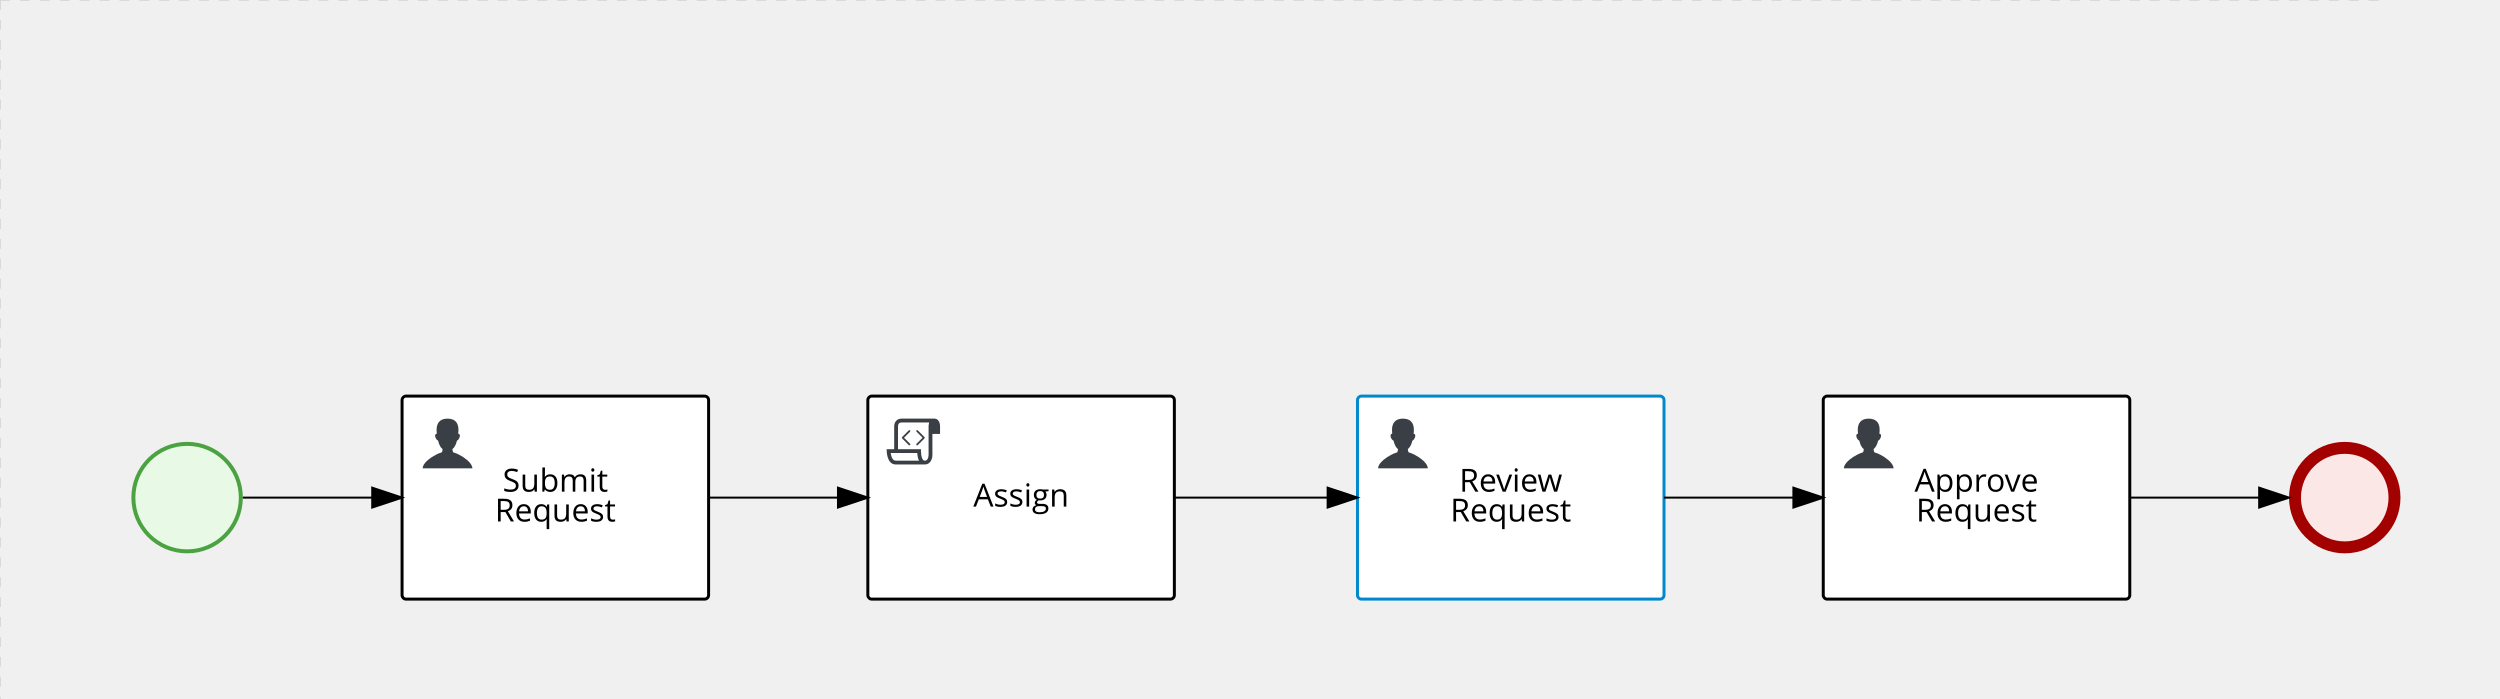
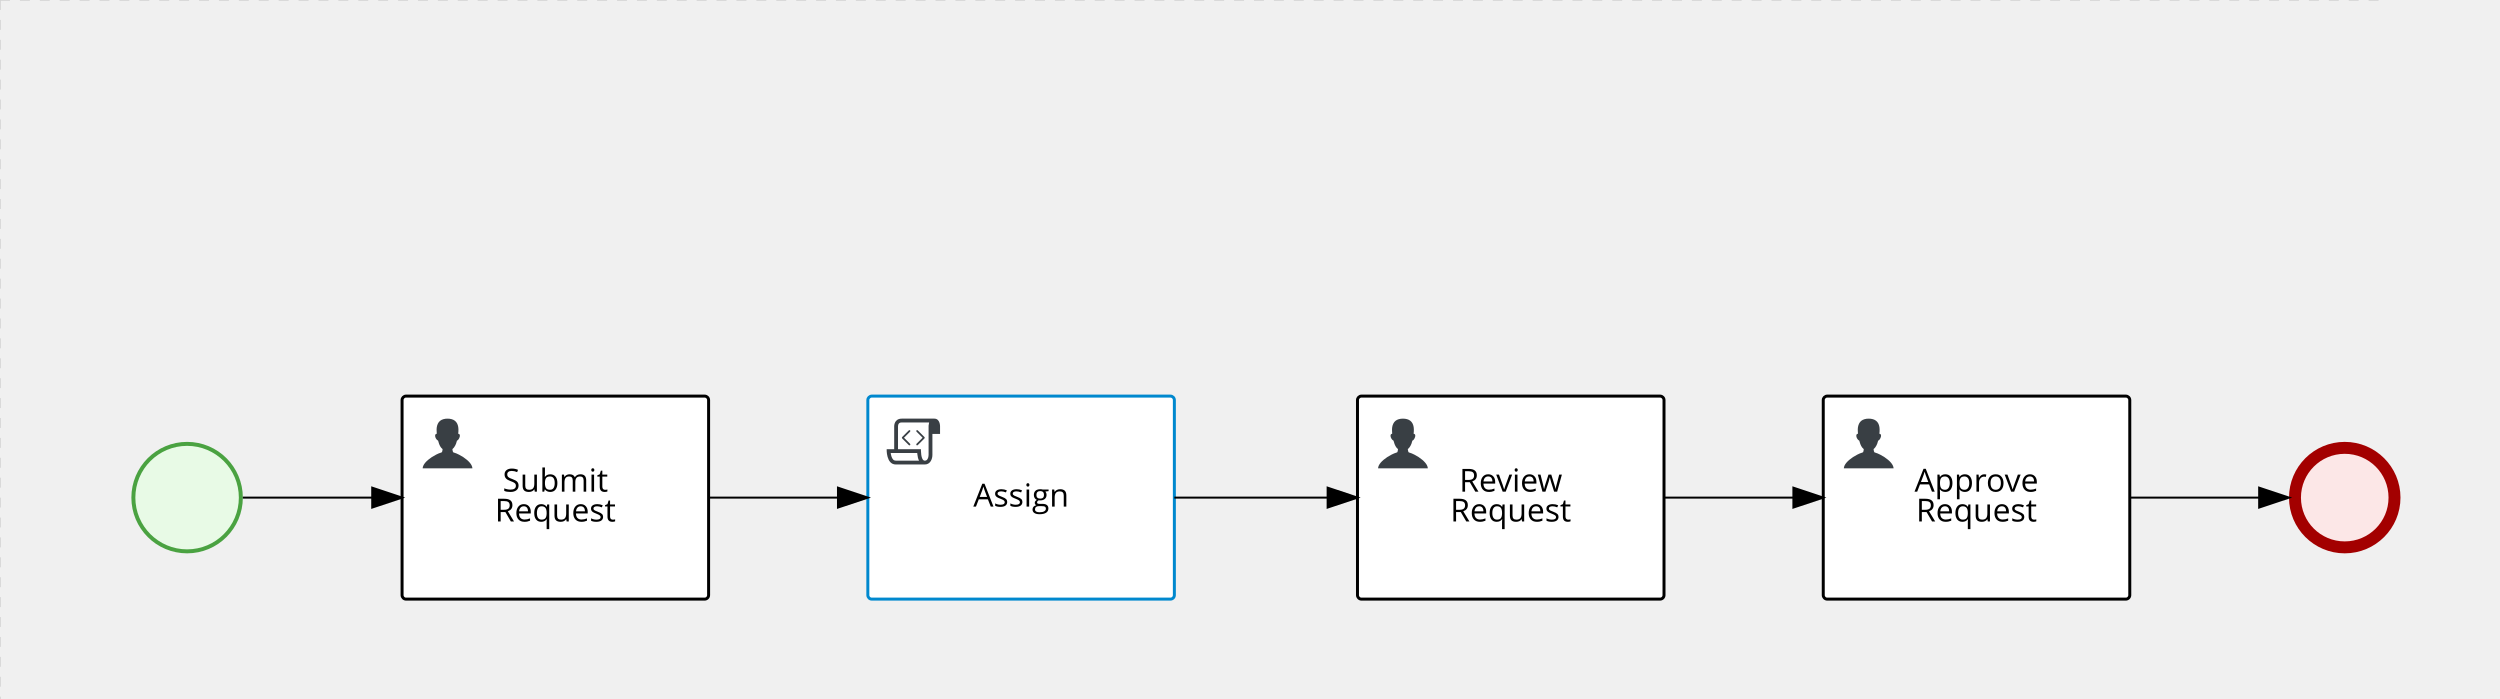
<svg xmlns="http://www.w3.org/2000/svg" version="1.1" width="1256" height="351" viewBox="0 0 1256 351">
  <defs />
  <g transform="matrix(1,0,0,1,0,0)">
    <g>
      <g>
        <g>
          <path fill="none" stroke="#d3d3d3" paint-order="fill stroke markers" d=" M 0 0 L 1200 0" stroke-miterlimit="10" stroke-opacity="0.8" stroke-dasharray="5" />
        </g>
        <g>
          <path fill="none" stroke="#d3d3d3" paint-order="fill stroke markers" d=" M 0 0 L 0 800" stroke-miterlimit="10" stroke-opacity="0.8" stroke-dasharray="5" />
        </g>
      </g>
      <g id="_0E424EA0-77E7-4831-B2D3-A6ECF1FDC271" bpmn2nodeid="_0E424EA0-77E7-4831-B2D3-A6ECF1FDC271" transform="matrix(1,0,0,1,916,199)">
        <g>
          <path fill="none" stroke="none" />
        </g>
        <g transform="matrix(1,0,0,1,0,0)">
          <path fill="#ffffff" stroke="none" id="_0E424EA0-77E7-4831-B2D3-A6ECF1FDC271?shapeType=BACKGROUND" paint-order="stroke fill markers" d=" M 2 0 L 152 0 L 152 0 A 2 2 0 0 1 154 2 L 154 100 L 154 100 A 2 2 0 0 1 152 102 L 2 102 L 2 102 A 2 2 0 0 1 0 100 L 0 2 L 0 2 A 2 2 0 0 1 2 0 Z" />
        </g>
        <g transform="matrix(1,0,0,1,0,0)">
          <path fill="none" stroke="#000000" id="_0E424EA0-77E7-4831-B2D3-A6ECF1FDC271?shapeType=BORDER&amp;renderType=STROKE" paint-order="fill stroke markers" d=" M 2 0 L 152 0 L 152 0 A 2 2 0 0 1 154 2 L 154 100 L 154 100 A 2 2 0 0 1 152 102 L 2 102 L 2 102 A 2 2 0 0 1 0 100 L 0 2 L 0 2 A 2 2 0 0 1 2 0 Z" stroke-miterlimit="10" stroke-width="1.5" stroke-dasharray="" />
        </g>
        <g>
          <g transform="matrix(0.06,0,0,0.06,9.4,9.4)">
            <g transform="matrix(1,0,0,1,0,0)">
              <path fill="#393f44" stroke="none" id="_0E424EA0-77E7-4831-B2D3-A6ECF1FDC271undefined" paint-order="stroke fill markers" d=" M 0 0 M 16 445.21 C 16 440.869 18.784 431.129 22.001 424.217 C 35.768 394.64 77.283 359.28 129 333.084 C 144.516 325.224 157.347 319.964 167.807 317.174 C 171.932 316.074 175.729 314.414 176.525 313.363 C 178.894 310.234 180.914 302.908 181.727 294.5 L 182.5 286.5 L 178.507 283.455 C 166.303 274.146 154.284 251.678 148.04 226.5 C 145.611 216.707 145.056 215.462 142.984 215.158 C 141.703 214.97 138.083 212.243 134.939 209.099 C 123.233 197.393 116.891 177.376 121.44 166.49 C 123.002 162.751 128.155 159.01 131.75 159.004 C 134.448 159 134.471 158.603 132.914 138.788 C 130.927 113.496 134.279 92.265 143.132 74.076 C 152.232 55.38 167.569 42.882 189.049 36.66 C 210.203 30.532 237.797 30.532 258.951 36.66 C 300.042 48.563 318.958 83.806 314.955 141 C 314.32 150.075 313.624 157.788 313.409 158.14 C 313.194 158.493 314.575 159.073 316.479 159.43 C 328.929 161.766 330.986 177.018 321.496 196.621 C 316.903 206.109 309.357 214.508 304.817 215.185 C 303.023 215.453 302.293 217.146 299.943 226.5 C 296.659 239.567 294.474 245.305 287.948 257.995 C 282.491 268.606 273.035 281.109 268.108 284.229 L 264.871 286.278 L 265.518 292.889 C 266.345 301.33 268.639 309.871 270.877 312.837 C 272.067 314.415 275.002 315.79 280.063 317.139 C 291.069 320.075 303.617 325.274 321 334.102 C 369.815 358.891 410.848 393.758 425.032 422.5 C 429.07 430.682 432 440.232 432 445.21 L 432 448 L 224 448 L 16 448 L 16 445.21 Z" />
            </g>
          </g>
        </g>
        <g transform="matrix(1,0,0,1,4.04,13.68)">
          <g transform="matrix(0.04,0,0,0.04,63.36,69.12)">
            <g transform="matrix(1,0,0,1,0,0)">
              <path fill="none" stroke="none" />
            </g>
            <g transform="matrix(1,0,0,1,0,0)">
              <path fill="none" stroke="none" />
            </g>
          </g>
        </g>
        <g transform="matrix(1,0,0,1,43.78125,36)">
          <text fill="#000000" stroke="none" font-family="Open Sans" font-size="12pt" font-style="normal" font-weight="normal" text-decoration="normal" x="33.219" y="12" text-anchor="middle" dominant-baseline="alphabetic">Approve </text>
          <text fill="#000000" stroke="none" font-family="Open Sans" font-size="12pt" font-style="normal" font-weight="normal" text-decoration="normal" x="33.219" y="27" text-anchor="middle" dominant-baseline="alphabetic">Request </text>
        </g>
      </g>
      <g id="_3568015E-ACFC-4162-8121-174C1F4E4E83" bpmn2nodeid="_3568015E-ACFC-4162-8121-174C1F4E4E83" transform="matrix(1,0,0,1,682,199)">
        <g>
          <path fill="none" stroke="none" />
        </g>
        <g transform="matrix(1,0,0,1,0,0)">
          <path fill="#ffffff" stroke="none" id="_3568015E-ACFC-4162-8121-174C1F4E4E83?shapeType=BACKGROUND" paint-order="stroke fill markers" d=" M 2 0 L 152 0 L 152 0 A 2 2 0 0 1 154 2 L 154 100 L 154 100 A 2 2 0 0 1 152 102 L 2 102 L 2 102 A 2 2 0 0 1 0 100 L 0 2 L 0 2 A 2 2 0 0 1 2 0 Z" />
        </g>
        <g transform="matrix(1,0,0,1,0,0)">
-           <path fill="none" stroke="rgb(0,136,206)" id="_3568015E-ACFC-4162-8121-174C1F4E4E83?shapeType=BORDER&amp;renderType=STROKE" paint-order="fill stroke markers" d=" M 2 0 L 152 0 L 152 0 A 2 2 0 0 1 154 2 L 154 100 L 154 100 A 2 2 0 0 1 152 102 L 2 102 L 2 102 A 2 2 0 0 1 0 100 L 0 2 L 0 2 A 2 2 0 0 1 2 0 Z" stroke-miterlimit="10" stroke-width="1.5" stroke-dasharray="" />
+           <path fill="none" stroke="#000000" id="_3568015E-ACFC-4162-8121-174C1F4E4E83?shapeType=BORDER&amp;renderType=STROKE" paint-order="fill stroke markers" d=" M 2 0 L 152 0 L 152 0 A 2 2 0 0 1 154 2 L 154 100 L 154 100 A 2 2 0 0 1 152 102 L 2 102 L 2 102 A 2 2 0 0 1 0 100 L 0 2 L 0 2 A 2 2 0 0 1 2 0 Z" stroke-miterlimit="10" stroke-width="1.5" stroke-dasharray="" />
        </g>
        <g>
          <g transform="matrix(0.06,0,0,0.06,9.4,9.4)">
            <g transform="matrix(1,0,0,1,0,0)">
              <path fill="#393f44" stroke="none" id="_3568015E-ACFC-4162-8121-174C1F4E4E83undefined" paint-order="stroke fill markers" d=" M 0 0 M 16 445.21 C 16 440.869 18.784 431.129 22.001 424.217 C 35.768 394.64 77.283 359.28 129 333.084 C 144.516 325.224 157.347 319.964 167.807 317.174 C 171.932 316.074 175.729 314.414 176.525 313.363 C 178.894 310.234 180.914 302.908 181.727 294.5 L 182.5 286.5 L 178.507 283.455 C 166.303 274.146 154.284 251.678 148.04 226.5 C 145.611 216.707 145.056 215.462 142.984 215.158 C 141.703 214.97 138.083 212.243 134.939 209.099 C 123.233 197.393 116.891 177.376 121.44 166.49 C 123.002 162.751 128.155 159.01 131.75 159.004 C 134.448 159 134.471 158.603 132.914 138.788 C 130.927 113.496 134.279 92.265 143.132 74.076 C 152.232 55.38 167.569 42.882 189.049 36.66 C 210.203 30.532 237.797 30.532 258.951 36.66 C 300.042 48.563 318.958 83.806 314.955 141 C 314.32 150.075 313.624 157.788 313.409 158.14 C 313.194 158.493 314.575 159.073 316.479 159.43 C 328.929 161.766 330.986 177.018 321.496 196.621 C 316.903 206.109 309.357 214.508 304.817 215.185 C 303.023 215.453 302.293 217.146 299.943 226.5 C 296.659 239.567 294.474 245.305 287.948 257.995 C 282.491 268.606 273.035 281.109 268.108 284.229 L 264.871 286.278 L 265.518 292.889 C 266.345 301.33 268.639 309.871 270.877 312.837 C 272.067 314.415 275.002 315.79 280.063 317.139 C 291.069 320.075 303.617 325.274 321 334.102 C 369.815 358.891 410.848 393.758 425.032 422.5 C 429.07 430.682 432 440.232 432 445.21 L 432 448 L 224 448 L 16 448 L 16 445.21 Z" />
            </g>
          </g>
        </g>
        <g transform="matrix(1,0,0,1,4.04,13.68)">
          <g transform="matrix(0.04,0,0,0.04,63.36,69.12)">
            <g transform="matrix(1,0,0,1,0,0)">
              <path fill="none" stroke="none" />
            </g>
            <g transform="matrix(1,0,0,1,0,0)">
              <path fill="none" stroke="none" />
            </g>
          </g>
        </g>
        <g transform="matrix(1,0,0,1,46.625,36)">
          <text fill="#000000" stroke="none" font-family="Open Sans" font-size="12pt" font-style="normal" font-weight="normal" text-decoration="normal" x="30.375" y="12" text-anchor="middle" dominant-baseline="alphabetic">Review  </text>
          <text fill="#000000" stroke="none" font-family="Open Sans" font-size="12pt" font-style="normal" font-weight="normal" text-decoration="normal" x="30.375" y="27" text-anchor="middle" dominant-baseline="alphabetic">Request</text>
        </g>
      </g>
      <g id="_BC8DA187-954F-4409-B8E6-172BF92DBC31" bpmn2nodeid="_BC8DA187-954F-4409-B8E6-172BF92DBC31" transform="matrix(1,0,0,1,66,222)">
        <g>
          <path fill="none" stroke="none" />
        </g>
        <g transform="matrix(0.125,0,0,0.125,0,0)">
          <g transform="matrix(1,0,0,1,0,0)">
            <path fill="#e8fae6" stroke="none" id="_BC8DA187-954F-4409-B8E6-172BF92DBC31?shapeType=BACKGROUND" paint-order="stroke fill markers" d=" M 0 0 M 444 224 C 444 263.9 434.2 300.8 414.4 334.5 C 394.7 368.2 368 394.9 334.4 414.5 C 300.8 434.1 263.9 444 224 444 C 184.1 444 147.2 434.2 113.5 414.4 C 79.8 394.7 53.1 368 33.5 334.4 C 13.9 300.8 4 263.9 4 224 C 4 184.1 13.8 147.2 33.6 113.5 C 53.4 79.8 80.1 53.1 113.6 33.5 C 147.1 13.9 184.1 4 224 4 C 263.9 4 300.8 13.8 334.5 33.6 C 368.2 53.4 394.9 80.1 414.5 113.6 C 434.1 147.1 444 184.1 444 224 Z" />
          </g>
          <g>
            <g transform="matrix(1,0,0,1,0,0)">
              <g transform="matrix(1,0,0,1,0,0)">
                <path fill="#4aa241" stroke="none" id="_BC8DA187-954F-4409-B8E6-172BF92DBC31?shapeType=BORDER&amp;renderType=FILL" paint-order="stroke fill markers" d=" M 0 0 M 224 0 C 100.3 0 0 100.3 0 224 C 0 347.7 100.3 448 224 448 C 347.7 448 448 347.7 448 224 C 448 100.3 347.7 0 224 0 Z M 0 0 M 224 432 C 109.1 432 16 338.9 16 224 C 16 109.1 109.1 16 224 16 C 338.9 16 432 109.1 432 224 C 432 338.9 338.9 432 224 432 Z" />
              </g>
            </g>
          </g>
        </g>
        <g transform="matrix(1,0,0,1,28,61)" />
      </g>
      <g id="_22526F9B-1A54-40E8-A94D-97218A1F67BB" bpmn2nodeid="_22526F9B-1A54-40E8-A94D-97218A1F67BB" transform="matrix(1,0,0,1,202,199)">
        <g>
          <path fill="none" stroke="none" />
        </g>
        <g transform="matrix(1,0,0,1,0,0)">
          <path fill="#ffffff" stroke="none" id="_22526F9B-1A54-40E8-A94D-97218A1F67BB?shapeType=BACKGROUND" paint-order="stroke fill markers" d=" M 2 0 L 152 0 L 152 0 A 2 2 0 0 1 154 2 L 154 100 L 154 100 A 2 2 0 0 1 152 102 L 2 102 L 2 102 A 2 2 0 0 1 0 100 L 0 2 L 0 2 A 2 2 0 0 1 2 0 Z" />
        </g>
        <g transform="matrix(1,0,0,1,0,0)">
          <path fill="none" stroke="#000000" id="_22526F9B-1A54-40E8-A94D-97218A1F67BB?shapeType=BORDER&amp;renderType=STROKE" paint-order="fill stroke markers" d=" M 2 0 L 152 0 L 152 0 A 2 2 0 0 1 154 2 L 154 100 L 154 100 A 2 2 0 0 1 152 102 L 2 102 L 2 102 A 2 2 0 0 1 0 100 L 0 2 L 0 2 A 2 2 0 0 1 2 0 Z" stroke-miterlimit="10" stroke-width="1.5" stroke-dasharray="" />
        </g>
        <g>
          <g transform="matrix(0.06,0,0,0.06,9.4,9.4)">
            <g transform="matrix(1,0,0,1,0,0)">
              <path fill="#393f44" stroke="none" id="_22526F9B-1A54-40E8-A94D-97218A1F67BBundefined" paint-order="stroke fill markers" d=" M 0 0 M 16 445.21 C 16 440.869 18.784 431.129 22.001 424.217 C 35.768 394.64 77.283 359.28 129 333.084 C 144.516 325.224 157.347 319.964 167.807 317.174 C 171.932 316.074 175.729 314.414 176.525 313.363 C 178.894 310.234 180.914 302.908 181.727 294.5 L 182.5 286.5 L 178.507 283.455 C 166.303 274.146 154.284 251.678 148.04 226.5 C 145.611 216.707 145.056 215.462 142.984 215.158 C 141.703 214.97 138.083 212.243 134.939 209.099 C 123.233 197.393 116.891 177.376 121.44 166.49 C 123.002 162.751 128.155 159.01 131.75 159.004 C 134.448 159 134.471 158.603 132.914 138.788 C 130.927 113.496 134.279 92.265 143.132 74.076 C 152.232 55.38 167.569 42.882 189.049 36.66 C 210.203 30.532 237.797 30.532 258.951 36.66 C 300.042 48.563 318.958 83.806 314.955 141 C 314.32 150.075 313.624 157.788 313.409 158.14 C 313.194 158.493 314.575 159.073 316.479 159.43 C 328.929 161.766 330.986 177.018 321.496 196.621 C 316.903 206.109 309.357 214.508 304.817 215.185 C 303.023 215.453 302.293 217.146 299.943 226.5 C 296.659 239.567 294.474 245.305 287.948 257.995 C 282.491 268.606 273.035 281.109 268.108 284.229 L 264.871 286.278 L 265.518 292.889 C 266.345 301.33 268.639 309.871 270.877 312.837 C 272.067 314.415 275.002 315.79 280.063 317.139 C 291.069 320.075 303.617 325.274 321 334.102 C 369.815 358.891 410.848 393.758 425.032 422.5 C 429.07 430.682 432 440.232 432 445.21 L 432 448 L 224 448 L 16 448 L 16 445.21 Z" />
            </g>
          </g>
        </g>
        <g transform="matrix(1,0,0,1,4.04,13.68)">
          <g transform="matrix(0.04,0,0,0.04,63.36,69.12)">
            <g transform="matrix(1,0,0,1,0,0)">
              <path fill="none" stroke="none" />
            </g>
            <g transform="matrix(1,0,0,1,0,0)">
              <path fill="none" stroke="none" />
            </g>
          </g>
        </g>
        <g transform="matrix(1,0,0,1,46.625,36)">
          <text fill="#000000" stroke="none" font-family="Open Sans" font-size="12pt" font-style="normal" font-weight="normal" text-decoration="normal" x="30.375" y="12" text-anchor="middle" dominant-baseline="alphabetic">Submit  </text>
          <text fill="#000000" stroke="none" font-family="Open Sans" font-size="12pt" font-style="normal" font-weight="normal" text-decoration="normal" x="30.375" y="27" text-anchor="middle" dominant-baseline="alphabetic">Request</text>
        </g>
      </g>
      <g id="_81CDA717-DBA7-48E3-B490-E946B750DC51" bpmn2nodeid="_81CDA717-DBA7-48E3-B490-E946B750DC51" transform="matrix(1,0,0,1,1150,222)">
        <g>
          <path fill="none" stroke="none" />
        </g>
        <g transform="matrix(0.125,0,0,0.125,0,0)">
          <g transform="matrix(1,0,0,1,0,0)">
            <path fill="#fce7e7" stroke="none" id="_81CDA717-DBA7-48E3-B490-E946B750DC51?shapeType=BACKGROUND" paint-order="stroke fill markers" d=" M 0 0 M 444 224 C 444 263.9 434.2 300.8 414.4 334.5 C 394.7 368.2 368 394.9 334.4 414.5 C 300.8 434.1 263.9 444 224 444 C 184.1 444 147.2 434.2 113.5 414.4 C 79.8 394.7 53.1 368 33.5 334.4 C 13.9 300.8 4 263.9 4 224 C 4 184.1 13.8 147.2 33.6 113.5 C 53.4 79.8 80.1 53.1 113.6 33.5 C 147.1 13.9 184.1 4 224 4 C 263.9 4 300.8 13.8 334.5 33.6 C 368.2 53.4 394.9 80.1 414.5 113.6 C 434.1 147.1 444 184.1 444 224 Z" />
          </g>
          <g>
            <g transform="matrix(1,0,0,1,0,0)">
              <g transform="matrix(1,0,0,1,0,0)">
                <path fill="#a30000" stroke="none" id="_81CDA717-DBA7-48E3-B490-E946B750DC51?shapeType=BORDER&amp;renderType=FILL" paint-order="stroke fill markers" d=" M 0 0 M 224 0 C 100.3 0 0 100.3 0 224 C 0 347.7 100.3 448 224 448 C 347.7 448 448 347.7 448 224 C 448 100.3 347.7 0 224 0 Z M 0 0 M 224 400 C 126.8 400 48 321.2 48 224 C 48 126.8 126.8 48 224 48 C 321.2 48 400 126.8 400 224 C 400 321.2 321.2 400 224 400 Z" />
              </g>
            </g>
          </g>
        </g>
        <g transform="matrix(1,0,0,1,28,61)" />
      </g>
      <g id="_66DB4783-DB33-4956-B947-87DF798032BC" bpmn2nodeid="_66DB4783-DB33-4956-B947-87DF798032BC" transform="matrix(1,0,0,1,436,199)">
        <g>
          <path fill="none" stroke="none" />
        </g>
        <g transform="matrix(1,0,0,1,0,0)">
          <path fill="#ffffff" stroke="none" id="_66DB4783-DB33-4956-B947-87DF798032BC?shapeType=BACKGROUND" paint-order="stroke fill markers" d=" M 2 0 L 152 0 L 152 0 A 2 2 0 0 1 154 2 L 154 100 L 154 100 A 2 2 0 0 1 152 102 L 2 102 L 2 102 A 2 2 0 0 1 0 100 L 0 2 L 0 2 A 2 2 0 0 1 2 0 Z" />
        </g>
        <g transform="matrix(1,0,0,1,0,0)">
-           <path fill="none" stroke="rgb(0,0,0)" id="_66DB4783-DB33-4956-B947-87DF798032BC?shapeType=BORDER&amp;renderType=STROKE" paint-order="fill stroke markers" d=" M 2 0 L 152 0 L 152 0 A 2 2 0 0 1 154 2 L 154 100 L 154 100 A 2 2 0 0 1 152 102 L 2 102 L 2 102 A 2 2 0 0 1 0 100 L 0 2 L 0 2 A 2 2 0 0 1 2 0 Z" stroke-miterlimit="10" stroke-width="1.5" stroke-dasharray="" />
+           <path fill="none" stroke="rgb(0,136,206)" id="_66DB4783-DB33-4956-B947-87DF798032BC?shapeType=BORDER&amp;renderType=STROKE" paint-order="fill stroke markers" d=" M 2 0 L 152 0 L 152 0 A 2 2 0 0 1 154 2 L 154 100 L 154 100 A 2 2 0 0 1 152 102 L 2 102 L 2 102 A 2 2 0 0 1 0 100 L 0 2 L 0 2 A 2 2 0 0 1 2 0 Z" stroke-miterlimit="10" stroke-width="1.5" stroke-dasharray="" />
        </g>
        <g>
          <g transform="matrix(0.06,0,0,0.06,9.4,9.4)">
            <g transform="matrix(1,0,0,1,0,0)">
              <path fill="#393f44" stroke="none" id="_66DB4783-DB33-4956-B947-87DF798032BCundefined" paint-order="stroke fill markers" d=" M 0 0 M 197.3 130.2 C 194.4 127.3 189.6 127.3 186.7 130.2 L 130.2 186.7 C 127.3 189.6 127.3 194.4 130.2 197.3 L 186.7 253.8 C 188.1 255.3 190.1 256 192 256 C 193.9 256 195.9 255.3 197.3 253.7 C 200.2 250.8 200.2 246 197.3 243.1 L 146.2 192 L 197.3 140.8 C 200.2 137.9 200.2 133.1 197.3 130.2 Z" />
            </g>
            <g transform="matrix(1,0,0,1,0,0)">
              <path fill="#393f44" stroke="none" id="_66DB4783-DB33-4956-B947-87DF798032BCundefined" paint-order="stroke fill markers" d=" M 0 0 M 261.3 130.2 C 258.4 127.3 253.6 127.3 250.7 130.2 C 247.8 133.1 247.8 137.9 250.7 140.8 L 301.8 191.9 L 250.7 243 C 247.8 245.9 247.8 250.7 250.7 253.6 C 252.1 255.3 254.1 256 256 256 C 257.9 256 259.9 255.3 261.3 253.8 L 317.8 197.3 C 320.7 194.4 320.7 189.6 317.8 186.7 L 261.3 130.2 Z" />
            </g>
            <g transform="matrix(1,0,0,1,0,0)">
              <path fill="#393f44" stroke="none" id="_66DB4783-DB33-4956-B947-87DF798032BCundefined" paint-order="stroke fill markers" d=" M 0 0 M 400 32 C 400 32 152.8 32 128 32 C 62 32 64 96 64 96 L 64 288 L 1 288 C 1 288 -4 416 78 416 L 320 416 C 368 416 384 368 384 336 C 384 314.2 384 224.4 384 160 L 448 160 L 448 96 C 448 96 449 32 400 32 Z M 0 0 M 78 383.9 C 68.5 383.9 61.6 381.1 55.5 374.9 C 43.4 362.4 37.5 339.6 34.9 320 L 256.9 320 C 257.1 322.7 257.3 325.4 257.6 328.2 C 260 351.6 264.7 370.1 271.9 383.9 L 78 383.9 L 78 383.9 Z M 0 0 M 352 336 C 352 345.9 349.6 360.3 342.9 371 C 337.2 380.1 330.4 384 320 384 C 285 384 288 288 288 288 L 96 288 L 96 96 L 96 95.9 L 96 95.1 C 96 90.6 97.6 78.3 104.7 71.2 C 106.5 69.4 111.9 64 128 64 L 356.5 64 C 354.4 72.8 352.8 81.8 352.2 89.9 C 352.2 90.5 352.1 91.1 352.1 91.7 C 352.1 92 352.1 92.3 352.1 92.6 C 352 94.8 352 96 352 96 L 352 160 L 352 336 Z" />
            </g>
          </g>
        </g>
        <g transform="matrix(1,0,0,1,52.98828,43.5)">
          <text fill="#000000" stroke="none" font-family="Open Sans" font-size="12pt" font-style="normal" font-weight="normal" text-decoration="normal" x="24.012" y="12" text-anchor="middle" dominant-baseline="alphabetic">Assign</text>
        </g>
      </g>
      <g id="_EBBF8527-5CAE-48C7-B076-ED6CC098C86B" bpmn2nodeid="_EBBF8527-5CAE-48C7-B076-ED6CC098C86B">
        <g>
          <path fill="none" stroke="#000000" paint-order="fill stroke markers" d=" M 122 250 L 187 250" stroke-miterlimit="10" stroke-dasharray="" />
        </g>
        <g transform="matrix(1,0,0,1,122,250)" />
        <g transform="matrix(6.123233995736766e-17,1,-1,6.123233995736766e-17,202,245)">
          <path fill="#000000" stroke="#000000" paint-order="fill stroke markers" d=" M 10 15 L 0 15 L 5 0 Z" stroke-miterlimit="10" stroke-dasharray="" />
        </g>
        <g transform="matrix(1,0,0,1,122,240)" />
      </g>
      <g id="_1E1A461B-5607-4201-8E3E-C39534906C7D" bpmn2nodeid="_1E1A461B-5607-4201-8E3E-C39534906C7D">
        <g>
          <path fill="none" stroke="#000000" paint-order="fill stroke markers" d=" M 356 250 L 421 250" stroke-miterlimit="10" stroke-dasharray="" />
        </g>
        <g transform="matrix(1,0,0,1,356,250)" />
        <g transform="matrix(6.123233995736766e-17,1,-1,6.123233995736766e-17,436,245)">
          <path fill="#000000" stroke="#000000" paint-order="fill stroke markers" d=" M 10 15 L 0 15 L 5 0 Z" stroke-miterlimit="10" stroke-dasharray="" />
        </g>
        <g transform="matrix(1,0,0,1,356,240)" />
      </g>
      <g id="_D8BCA098-19AC-454E-B6FE-146238ECBFA5" bpmn2nodeid="_D8BCA098-19AC-454E-B6FE-146238ECBFA5">
        <g>
          <path fill="none" stroke="#000000" paint-order="fill stroke markers" d=" M 590 250 L 667 250" stroke-miterlimit="10" stroke-dasharray="" />
        </g>
        <g transform="matrix(1,0,0,1,590,250)" />
        <g transform="matrix(6.123233995736766e-17,1,-1,6.123233995736766e-17,682,245)">
          <path fill="#000000" stroke="#000000" paint-order="fill stroke markers" d=" M 10 15 L 0 15 L 5 0 Z" stroke-miterlimit="10" stroke-dasharray="" />
        </g>
        <g transform="matrix(1,0,0,1,590,240)" />
      </g>
      <g id="_809E2F31-F2B4-4A05-9CB0-700D91D8DD26" bpmn2nodeid="_809E2F31-F2B4-4A05-9CB0-700D91D8DD26">
        <g>
          <path fill="none" stroke="#000000" paint-order="fill stroke markers" d=" M 836 250 L 901 250" stroke-miterlimit="10" stroke-dasharray="" />
        </g>
        <g transform="matrix(1,0,0,1,836,250)" />
        <g transform="matrix(6.123233995736766e-17,1,-1,6.123233995736766e-17,916,245)">
          <path fill="#000000" stroke="#000000" paint-order="fill stroke markers" d=" M 10 15 L 0 15 L 5 0 Z" stroke-miterlimit="10" stroke-dasharray="" />
        </g>
        <g transform="matrix(1,0,0,1,836,240)" />
      </g>
      <g id="_0FA2573D-571F-491F-A9BE-000ECE18F58E" bpmn2nodeid="_0FA2573D-571F-491F-A9BE-000ECE18F58E">
        <g>
          <path fill="none" stroke="#000000" paint-order="fill stroke markers" d=" M 1070 250 L 1135 250" stroke-miterlimit="10" stroke-dasharray="" />
        </g>
        <g transform="matrix(1,0,0,1,1070,250)" />
        <g transform="matrix(6.123233995736766e-17,1,-1,6.123233995736766e-17,1150,245)">
          <path fill="#000000" stroke="#000000" paint-order="fill stroke markers" d=" M 10 15 L 0 15 L 5 0 Z" stroke-miterlimit="10" stroke-dasharray="" />
        </g>
        <g transform="matrix(1,0,0,1,1070,240)" />
      </g>
      <g transform="matrix(1,0,0,1,916,199)" />
+       <g transform="matrix(1,0,0,1,682,199)" />
      <g transform="matrix(1,0,0,1,66,222)" />
      <g transform="matrix(1,0,0,1,202,199)" />
      <g transform="matrix(1,0,0,1,1150,222)" />
      <g transform="matrix(1,0,0,1,436,199)" />
-       <g transform="matrix(1,0,0,1,682,199)" />
    </g>
  </g>
</svg>
